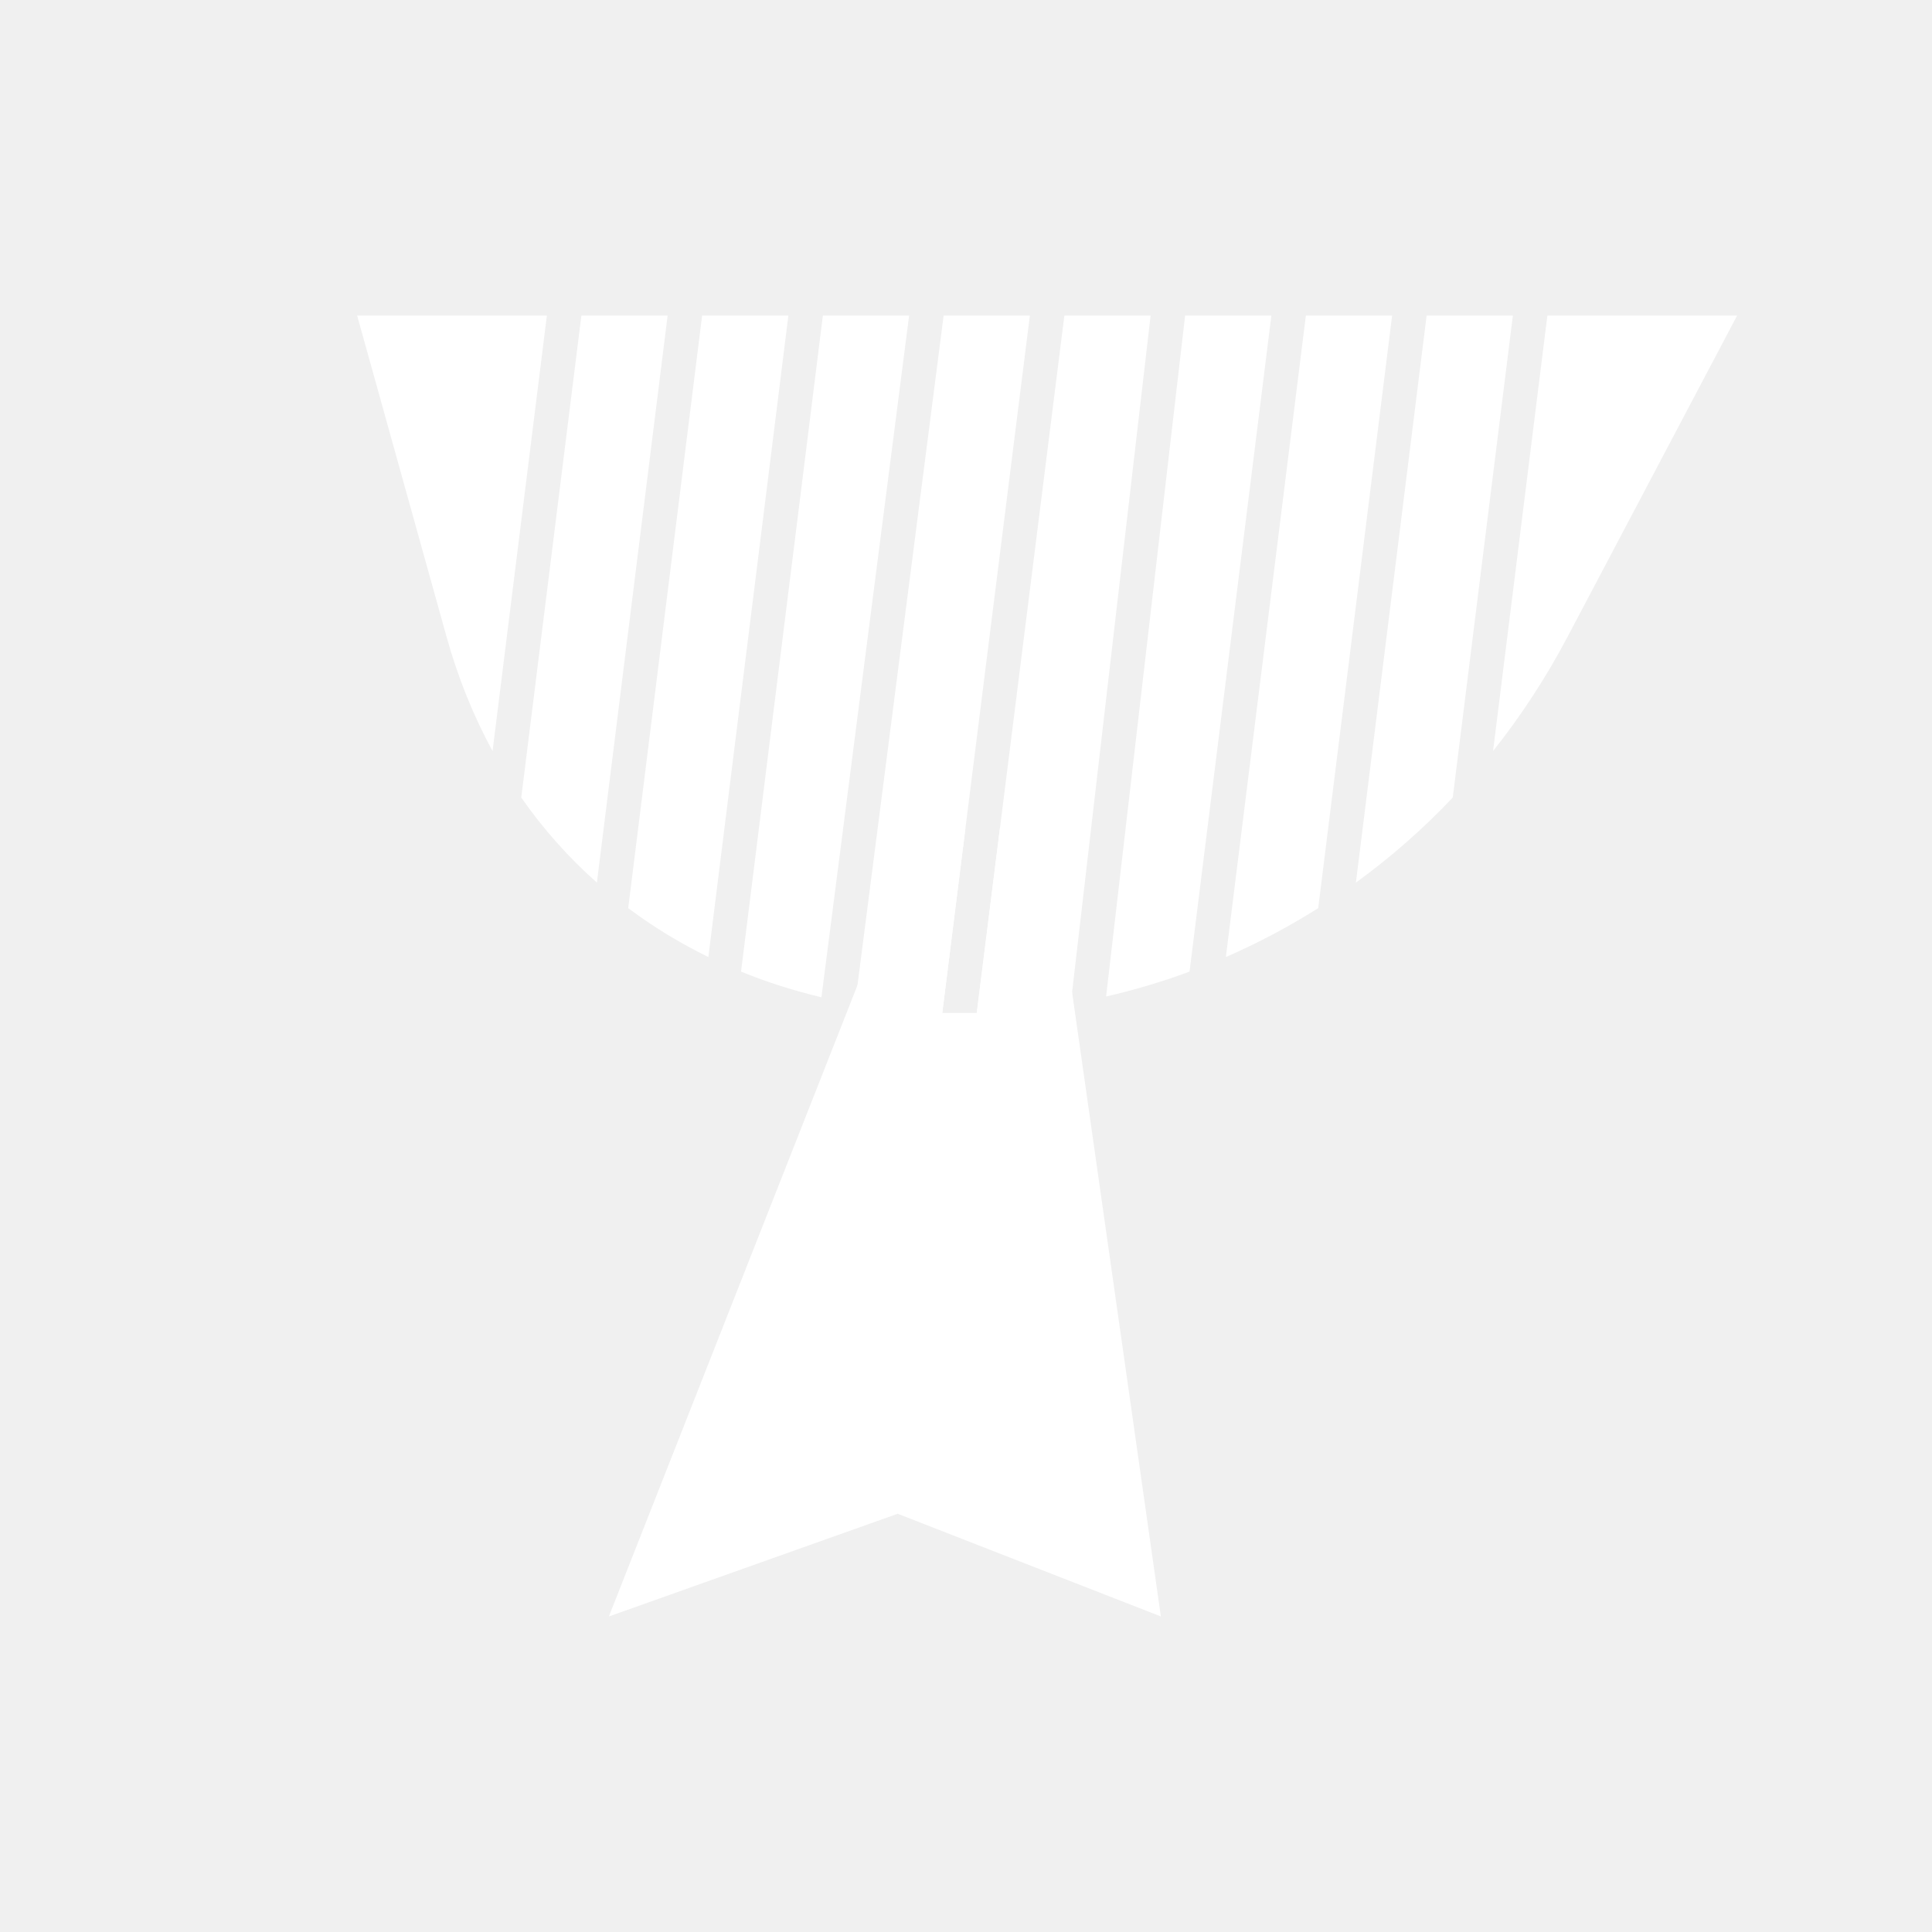
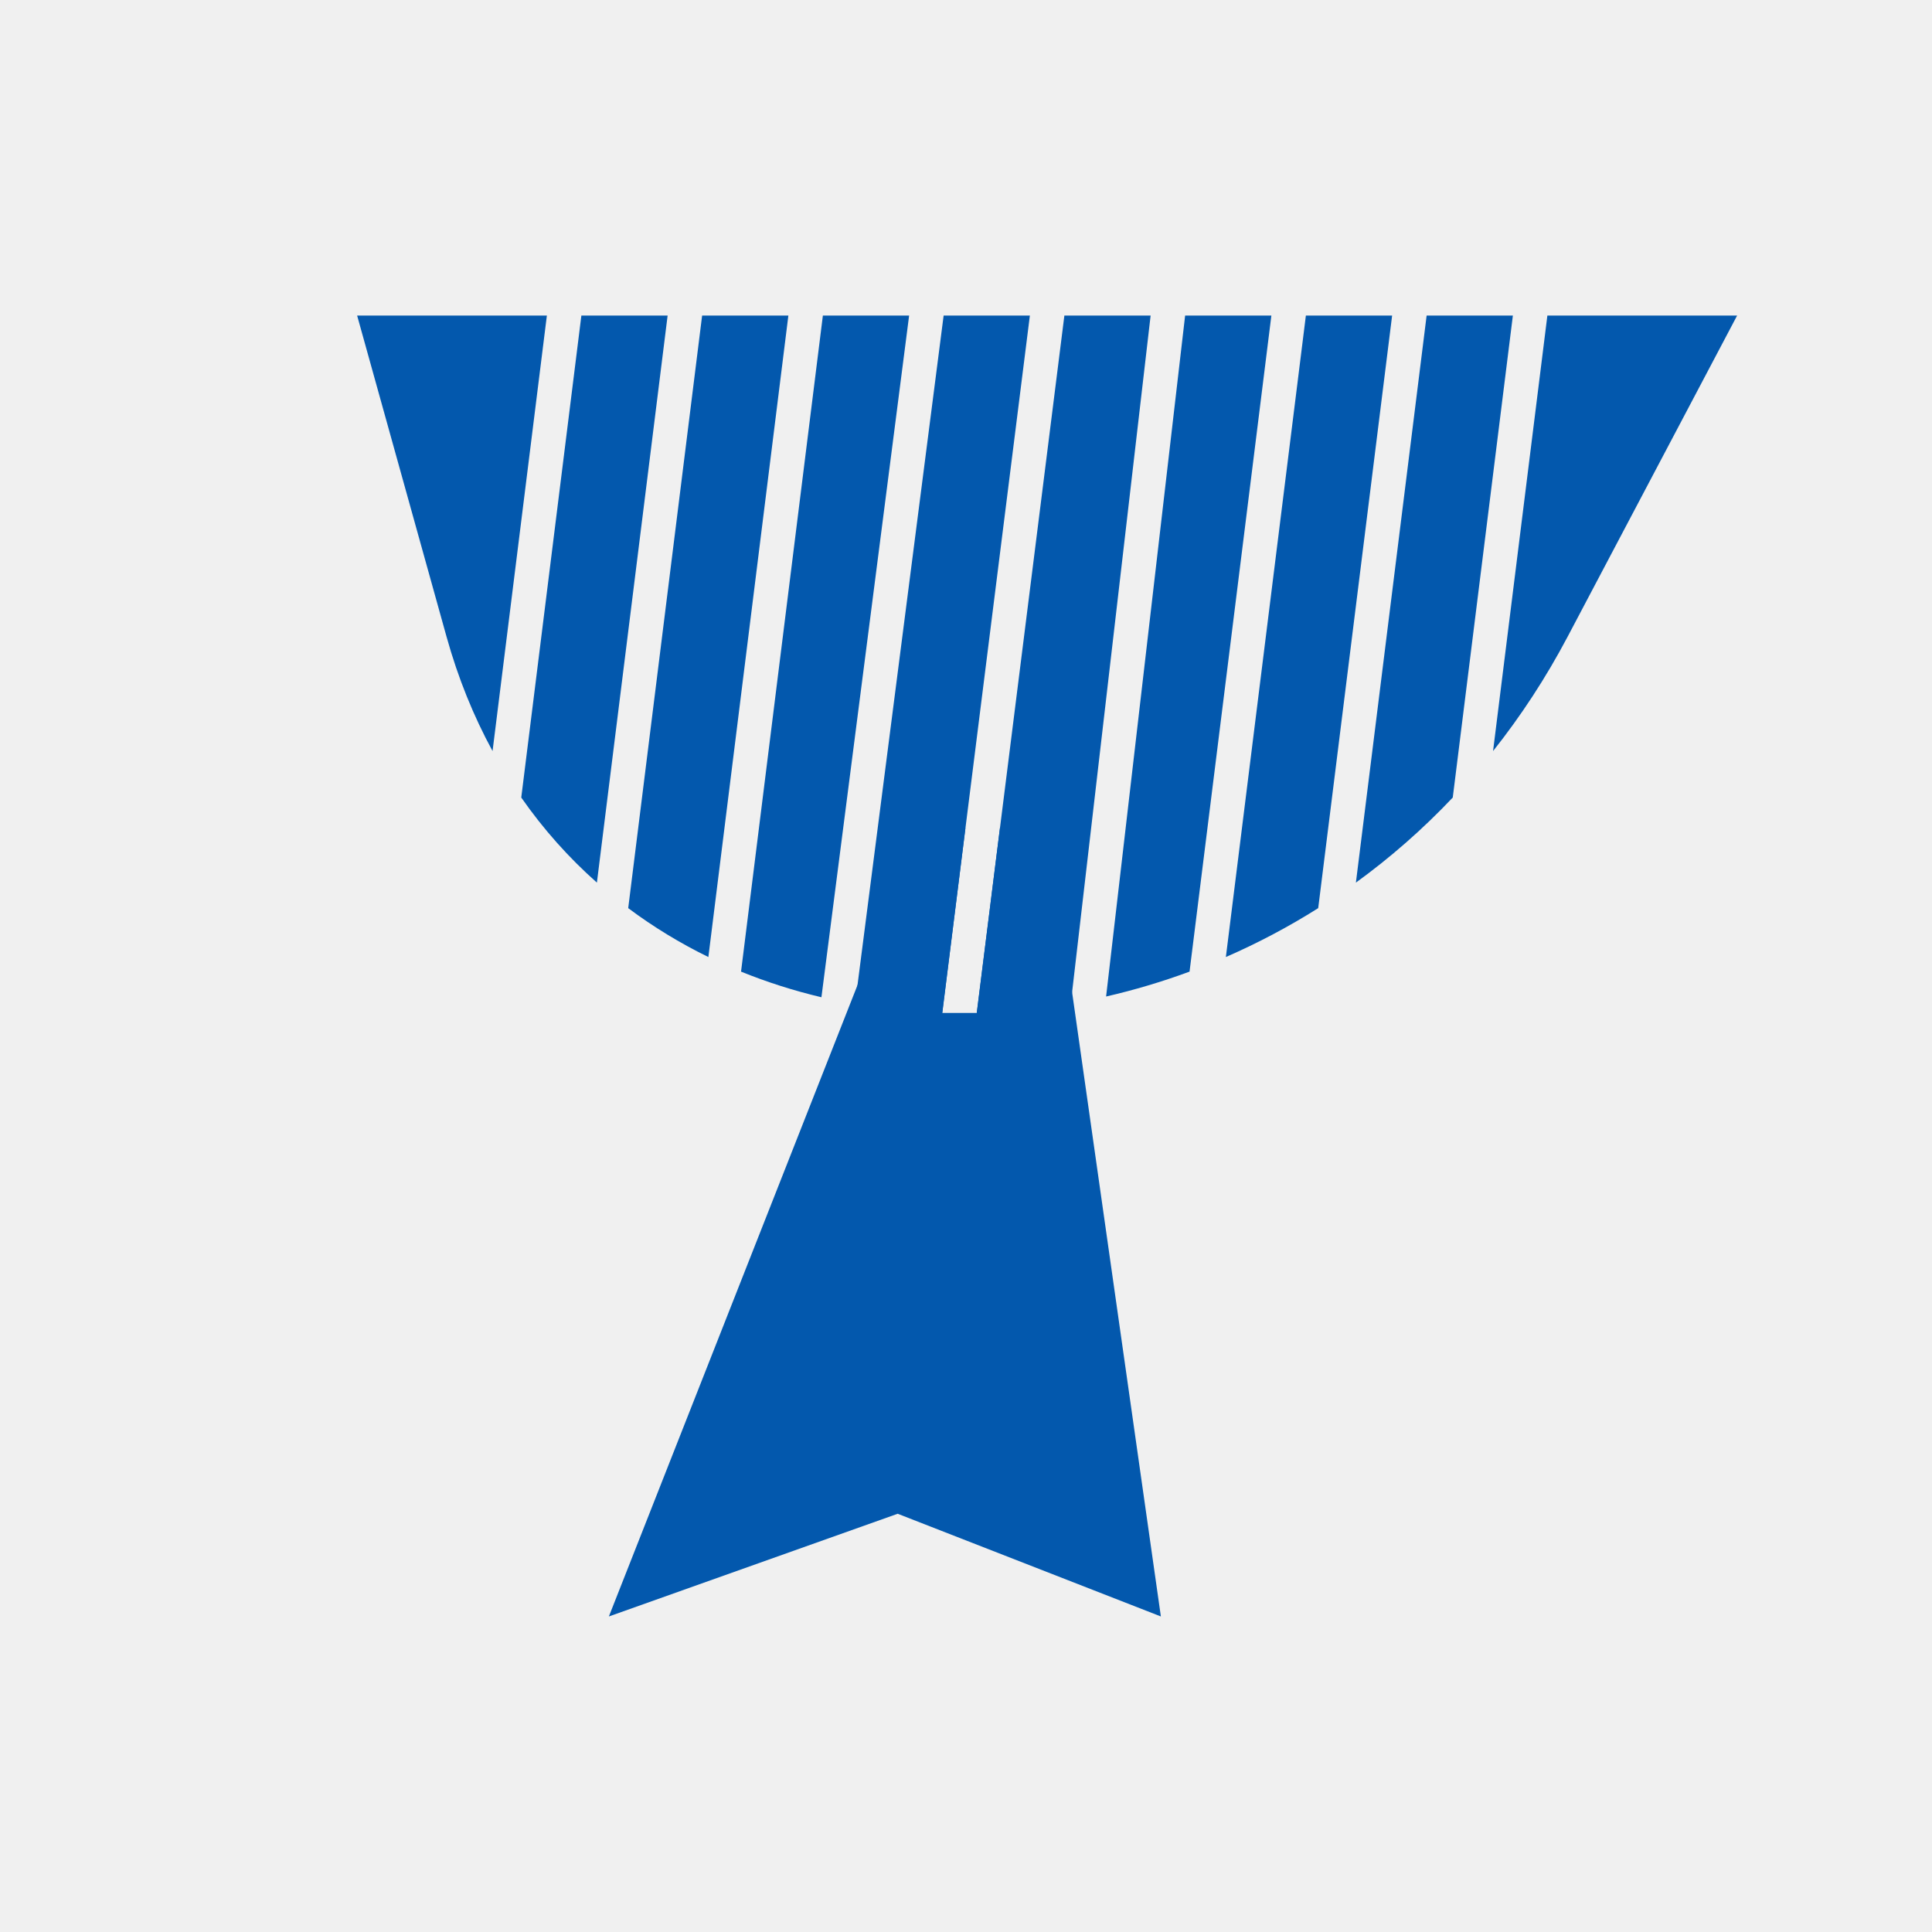
<svg xmlns="http://www.w3.org/2000/svg" width="112" height="112" viewBox="0 0 112 112" fill="none">
-   <path fill="white" d="M35.297 93.708L53.297 48H55.967L54.627 58.72H56.627L57.968 48H60.797L67.297 93.708L52.039 87.754L35.297 93.708Z" />
-   <path fill="white" d="M66.702 18.301L62.094 58.007C62.088 58.065 62.087 58.122 62.091 58.178C60.266 58.494 58.437 58.676 56.621 58.724L61.703 18.293L61.703 18.292H66.703C66.703 18.295 66.703 18.298 66.702 18.301ZM54.621 58.722C52.905 58.673 51.208 58.503 49.545 58.21C49.568 58.143 49.586 58.074 49.595 58.002L54.703 18.296C54.703 18.295 54.703 18.294 54.703 18.292H59.703L54.621 58.722ZM47.619 57.812C46.021 57.433 44.464 56.938 42.959 56.326L47.703 18.292H52.703L47.619 57.812ZM73.703 18.292L68.959 56.326C67.366 56.914 65.749 57.395 64.122 57.769L68.703 18.292H73.703ZM45.703 18.292L41.065 55.48C39.433 54.682 37.877 53.737 36.418 52.646L40.703 18.292H45.703ZM80.703 18.292L76.418 52.646C74.688 53.737 72.896 54.682 71.065 55.48L75.703 18.292H80.703ZM38.703 18.292L34.603 51.166C32.98 49.727 31.507 48.083 30.218 46.234L33.703 18.292H38.703ZM87.703 18.292L84.218 46.234C82.468 48.083 80.585 49.727 78.603 51.166L82.703 18.292H87.703ZM31.703 18.292L28.554 43.54C27.458 41.528 26.556 39.317 25.885 36.906L20.703 18.292H31.703ZM90.879 36.906C89.606 39.317 88.152 41.528 86.554 43.54L89.703 18.292H100.703L90.879 36.906Z" />
+   <path fill="#0358AD" d="M35.297 93.708L53.297 48H55.967L54.627 58.72H56.627L57.968 48H60.797L67.297 93.708L52.039 87.754L35.297 93.708Z" />
+   <path fill="#0358AD" d="M66.702 18.301L62.094 58.007C62.088 58.065 62.087 58.122 62.091 58.178C60.266 58.494 58.437 58.676 56.621 58.724L61.703 18.293L61.703 18.292H66.703C66.703 18.295 66.703 18.298 66.702 18.301ZM54.621 58.722C52.905 58.673 51.208 58.503 49.545 58.21C49.568 58.143 49.586 58.074 49.595 58.002L54.703 18.296C54.703 18.295 54.703 18.294 54.703 18.292H59.703L54.621 58.722ZM47.619 57.812C46.021 57.433 44.464 56.938 42.959 56.326L47.703 18.292H52.703L47.619 57.812ZM73.703 18.292L68.959 56.326C67.366 56.914 65.749 57.395 64.122 57.769L68.703 18.292H73.703ZM45.703 18.292L41.065 55.48C39.433 54.682 37.877 53.737 36.418 52.646L40.703 18.292H45.703ZM80.703 18.292L76.418 52.646C74.688 53.737 72.896 54.682 71.065 55.48L75.703 18.292H80.703ZM38.703 18.292L34.603 51.166C32.98 49.727 31.507 48.083 30.218 46.234L33.703 18.292H38.703ZM87.703 18.292L84.218 46.234C82.468 48.083 80.585 49.727 78.603 51.166L82.703 18.292H87.703ZM31.703 18.292L28.554 43.54C27.458 41.528 26.556 39.317 25.885 36.906L20.703 18.292H31.703ZM90.879 36.906C89.606 39.317 88.152 41.528 86.554 43.54L89.703 18.292H100.703L90.879 36.906Z" />
</svg>
